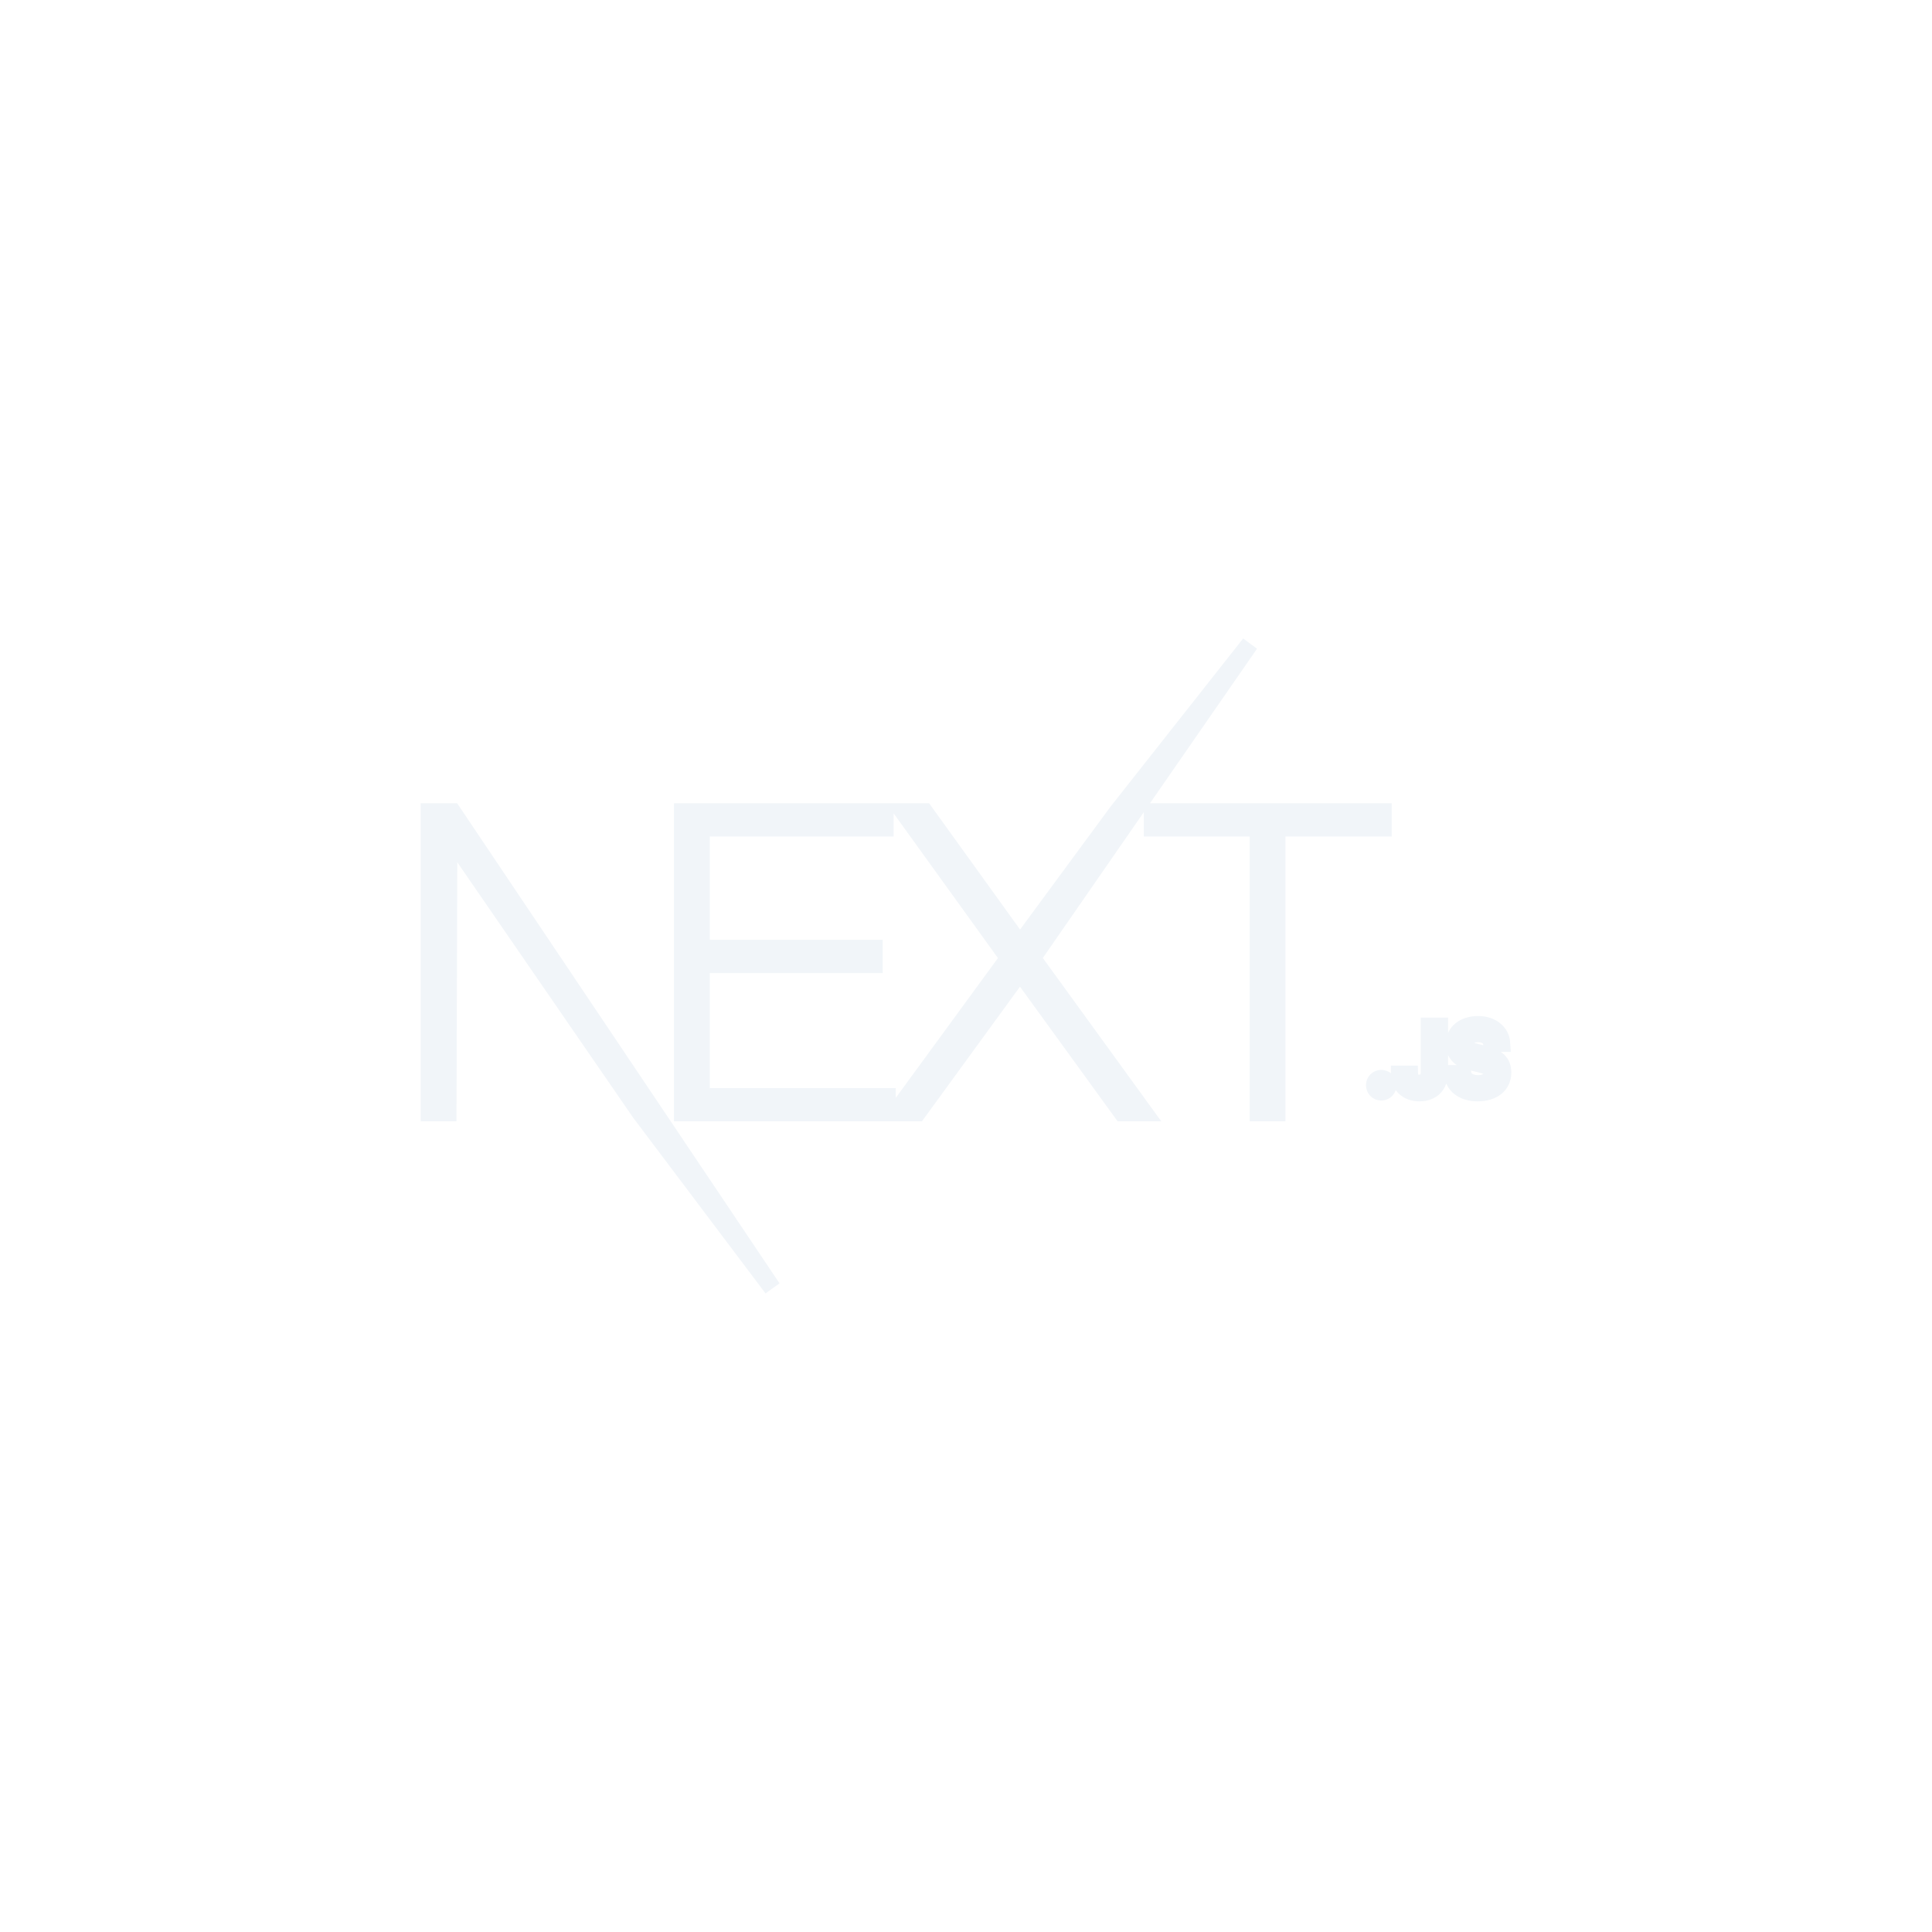
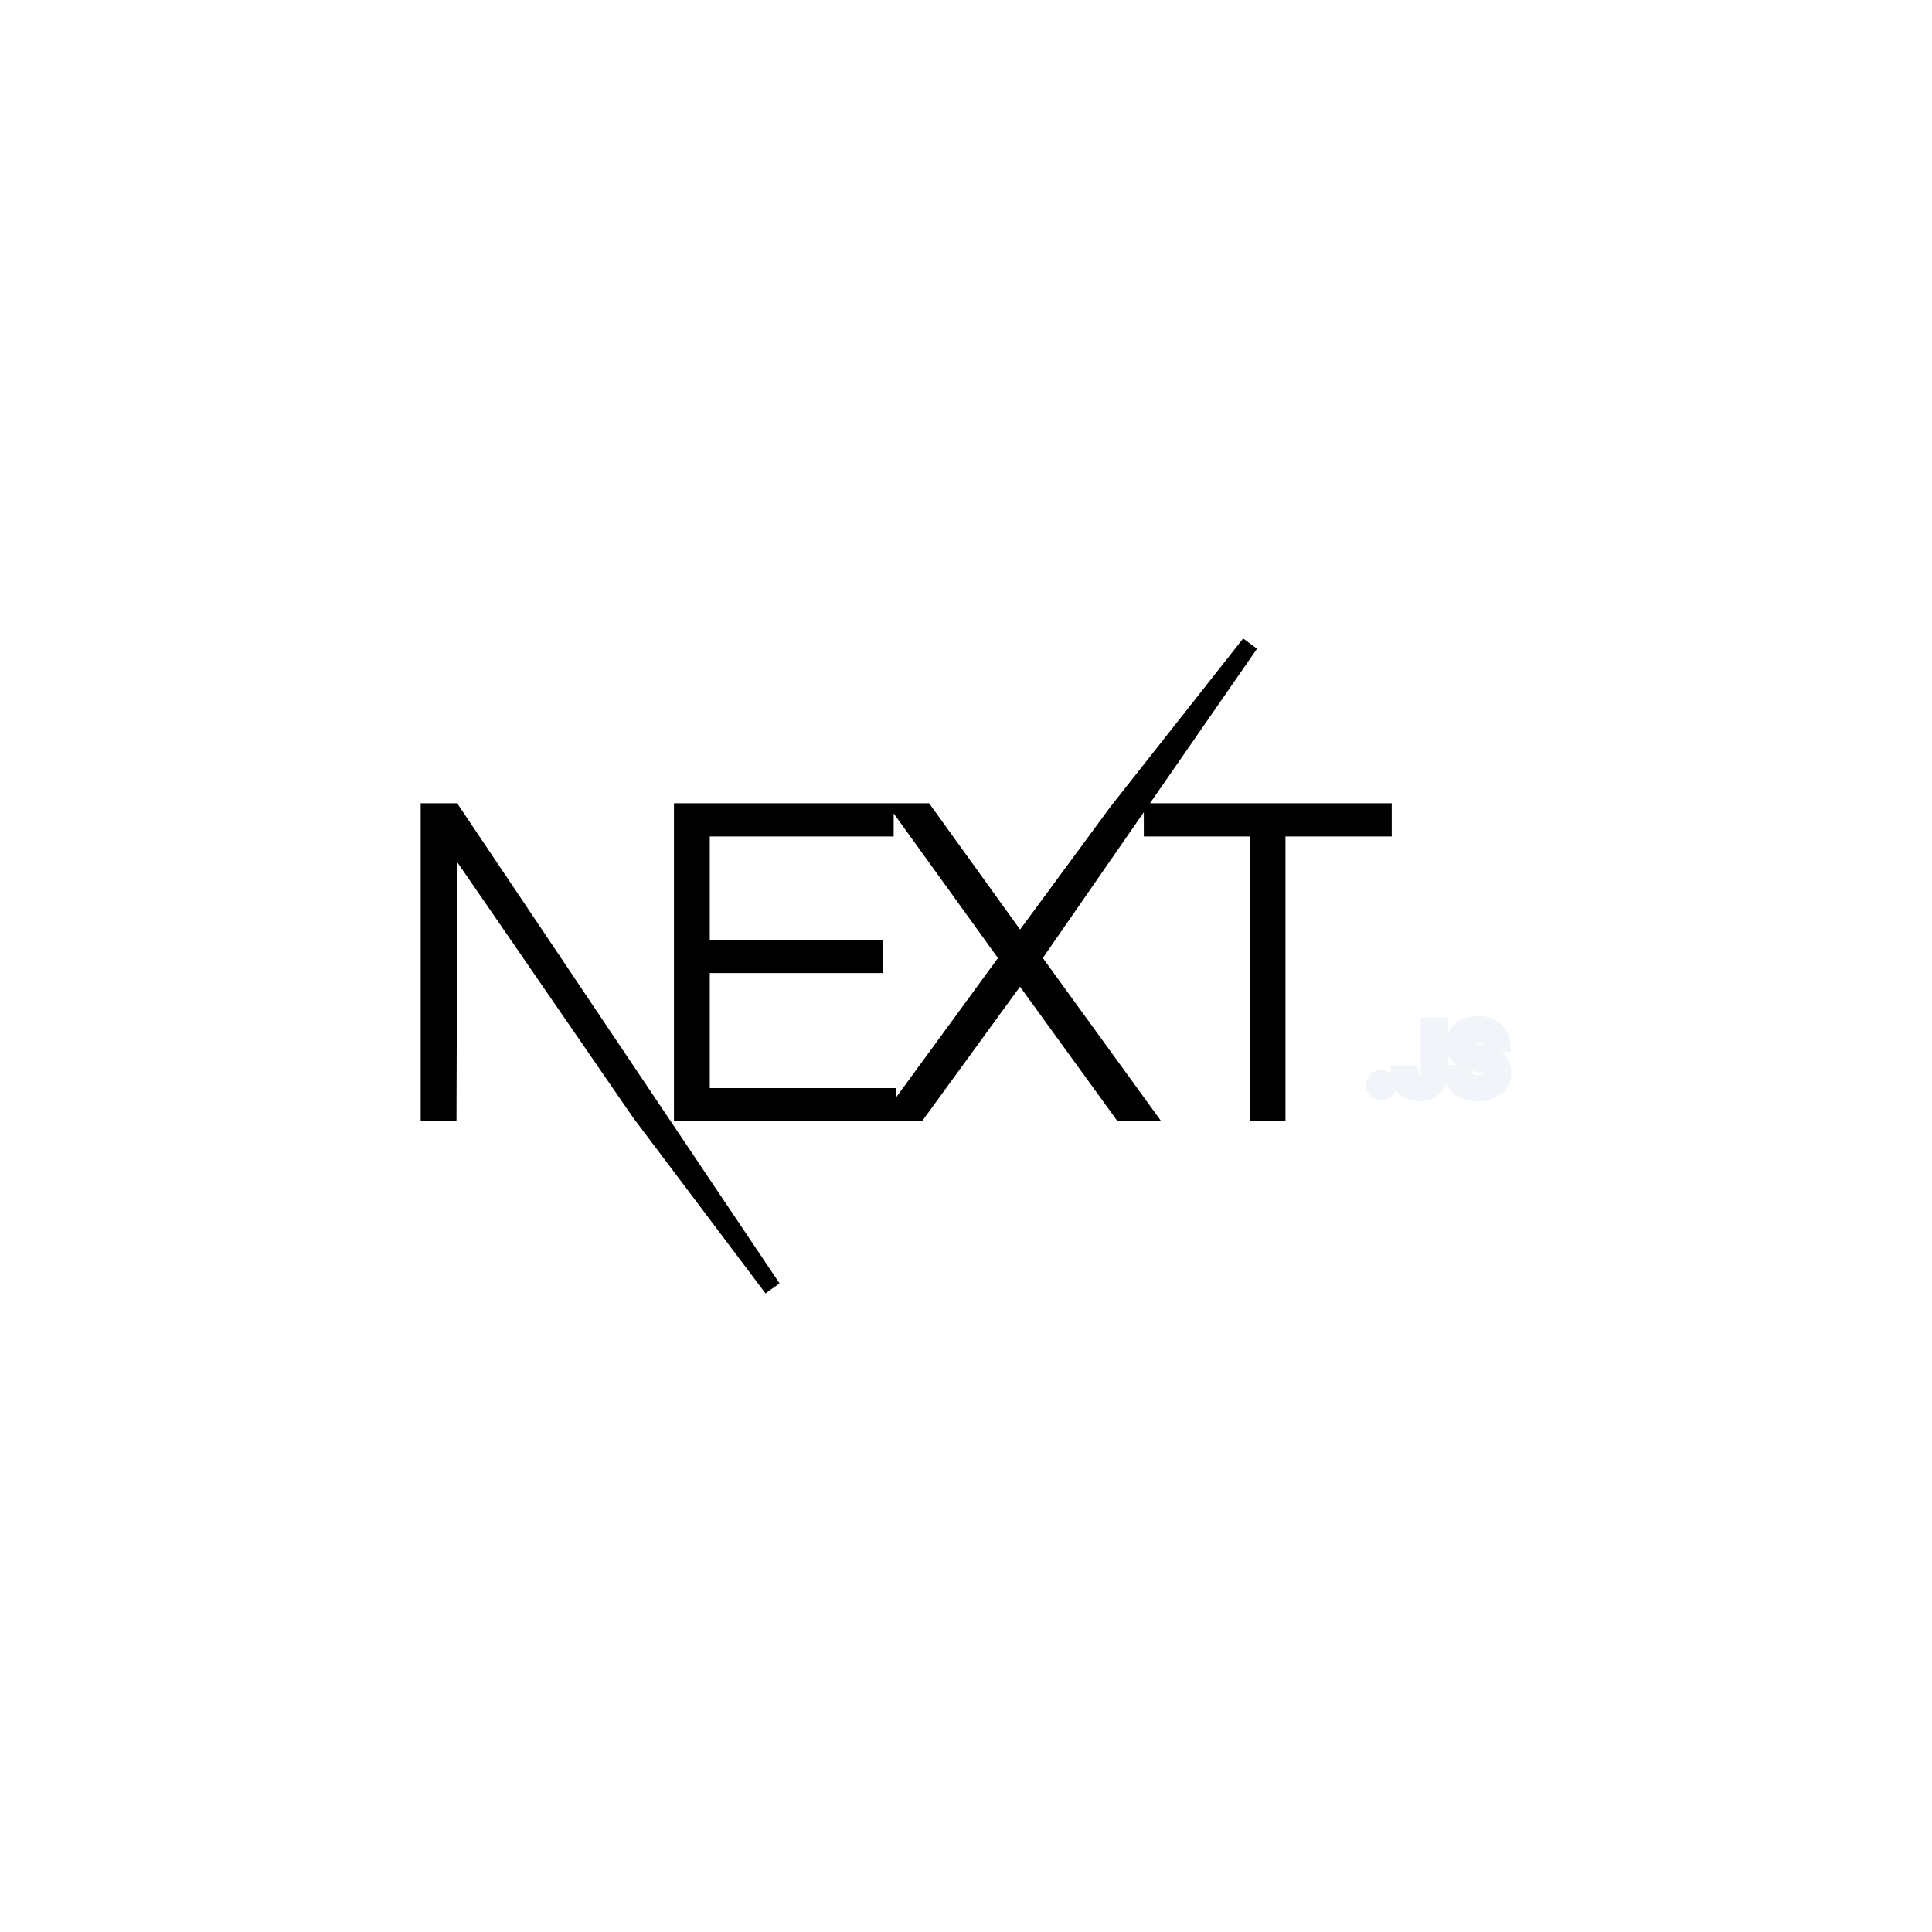
<svg xmlns="http://www.w3.org/2000/svg" width="56" height="56" viewBox="0 0 56 56" fill="none">
-   <path d="M19.785 23.532H25.653V23.996H20.323V27.49H25.335V27.954H20.323V31.789H25.714V32.253H19.785V23.532ZM26.179 23.532H26.802L29.565 27.368L32.389 23.532L36.23 18.661L29.92 27.771L33.171 32.253H32.523L29.565 28.174L26.595 32.253H25.959L29.235 27.771L26.179 23.532ZM33.404 23.996V23.532H40.09V23.996H37.01V32.253H36.472V23.996H33.404Z" fill="#f1f5f9" stroke="#f1f5f9" stroke-width="0.5" />
-   <path d="M12.444 23.532H13.117L22.388 37.339L18.557 32.253L13.007 24.192L12.982 32.253H12.444V23.532Z" fill="#f1f5f9" stroke="#f1f5f9" stroke-width="0.5" />
+   <path d="M19.785 23.532H25.653V23.996H20.323V27.49H25.335V27.954H20.323V31.789H25.714V32.253H19.785V23.532ZM26.179 23.532H26.802L29.565 27.368L32.389 23.532L36.23 18.661L29.92 27.771L33.171 32.253H32.523L29.565 28.174L26.595 32.253H25.959L29.235 27.771L26.179 23.532ZM33.404 23.996V23.532H40.09V23.996H37.01V32.253H36.472V23.996H33.404Z" fill="currentColor" stroke="currentColor" stroke-width="0.5" />
+   <path d="M12.444 23.532H13.117L22.388 37.339L18.557 32.253L13.007 24.192L12.982 32.253H12.444V23.532Z" fill="currentColor" stroke="currentColor" stroke-width="0.5" />
  <path d="M40.036 31.649C40.148 31.649 40.229 31.564 40.229 31.455C40.229 31.345 40.148 31.261 40.036 31.261C39.926 31.261 39.844 31.345 39.844 31.455C39.844 31.564 39.926 31.649 40.036 31.649ZM40.565 31.138C40.565 31.461 40.799 31.673 41.141 31.673C41.504 31.673 41.724 31.455 41.724 31.077V29.746H41.431V31.076C41.431 31.285 41.325 31.398 41.138 31.398C40.971 31.398 40.857 31.293 40.853 31.138H40.565ZM42.107 31.121C42.128 31.457 42.41 31.673 42.828 31.673C43.276 31.673 43.556 31.447 43.556 31.087C43.556 30.804 43.396 30.648 43.009 30.558L42.801 30.507C42.555 30.45 42.455 30.373 42.455 30.238C42.455 30.069 42.61 29.958 42.841 29.958C43.061 29.958 43.213 30.066 43.24 30.24H43.526C43.508 29.923 43.228 29.7 42.845 29.7C42.433 29.7 42.158 29.923 42.158 30.258C42.158 30.535 42.314 30.699 42.656 30.778L42.899 30.837C43.149 30.896 43.259 30.982 43.259 31.125C43.259 31.292 43.086 31.413 42.85 31.413C42.598 31.413 42.423 31.3 42.398 31.121H42.107Z" fill="#f1f5f9" stroke="#f1f5f9" stroke-width="0.5" />
</svg>
